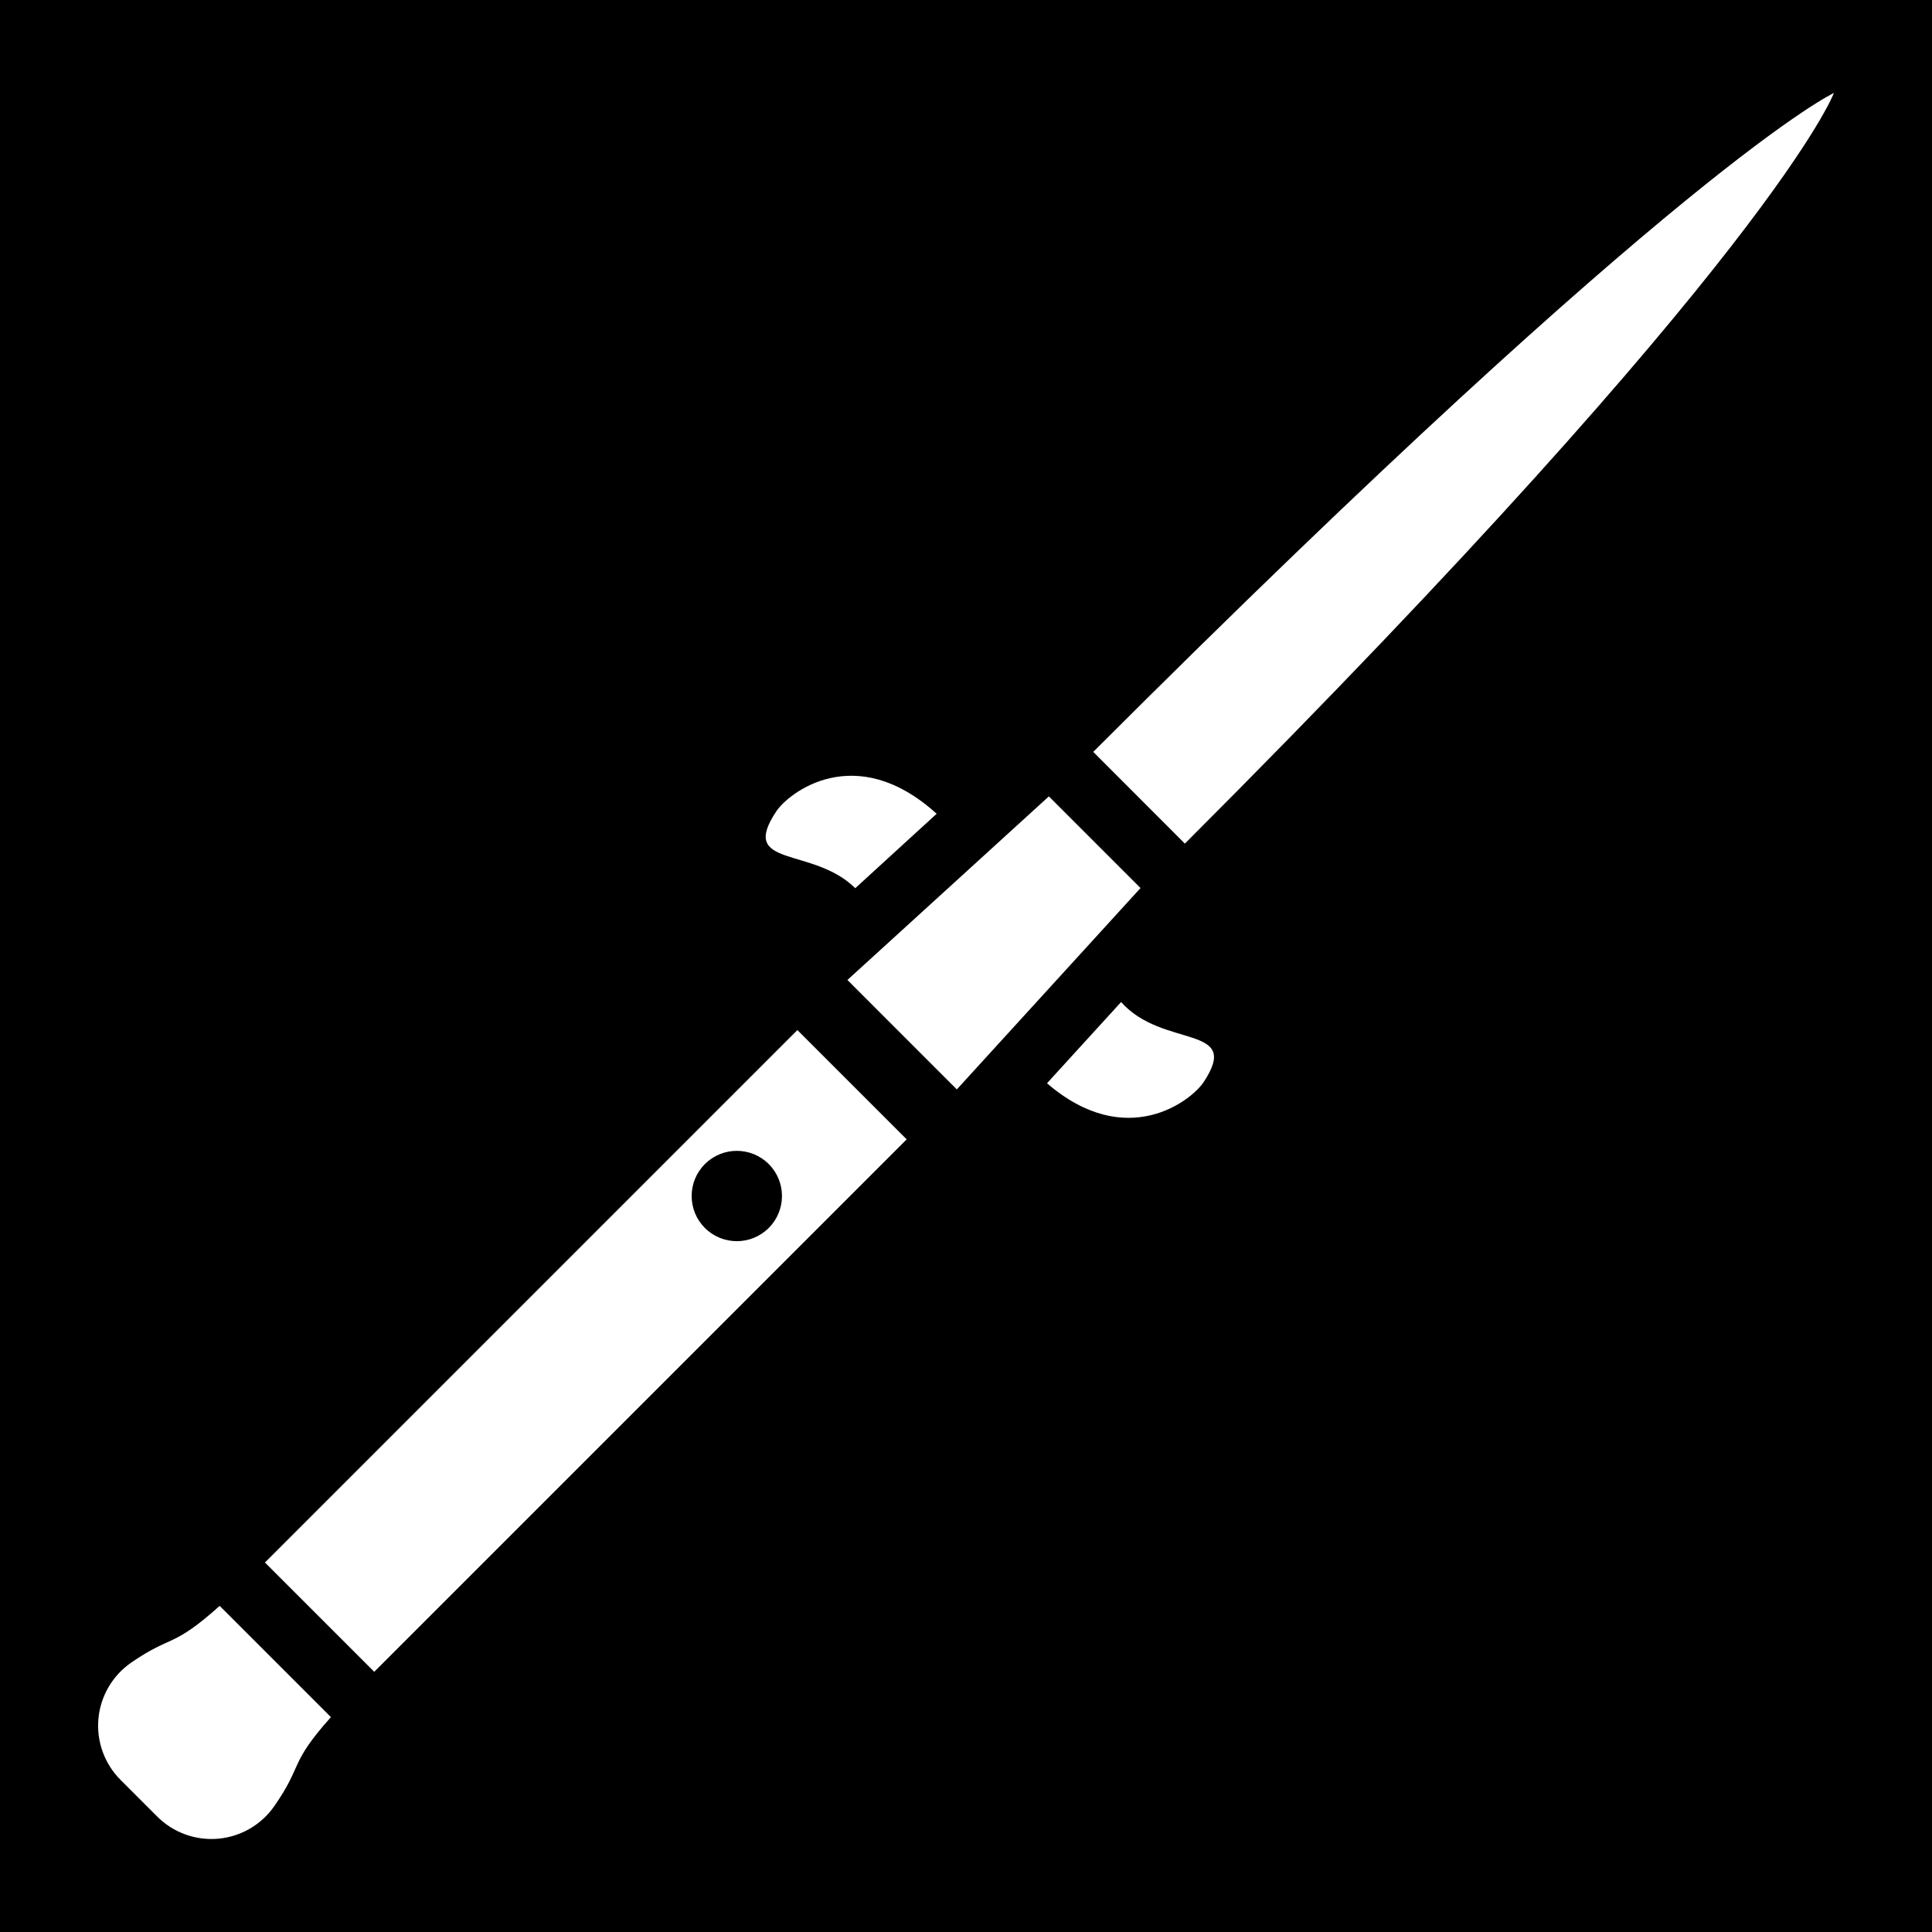
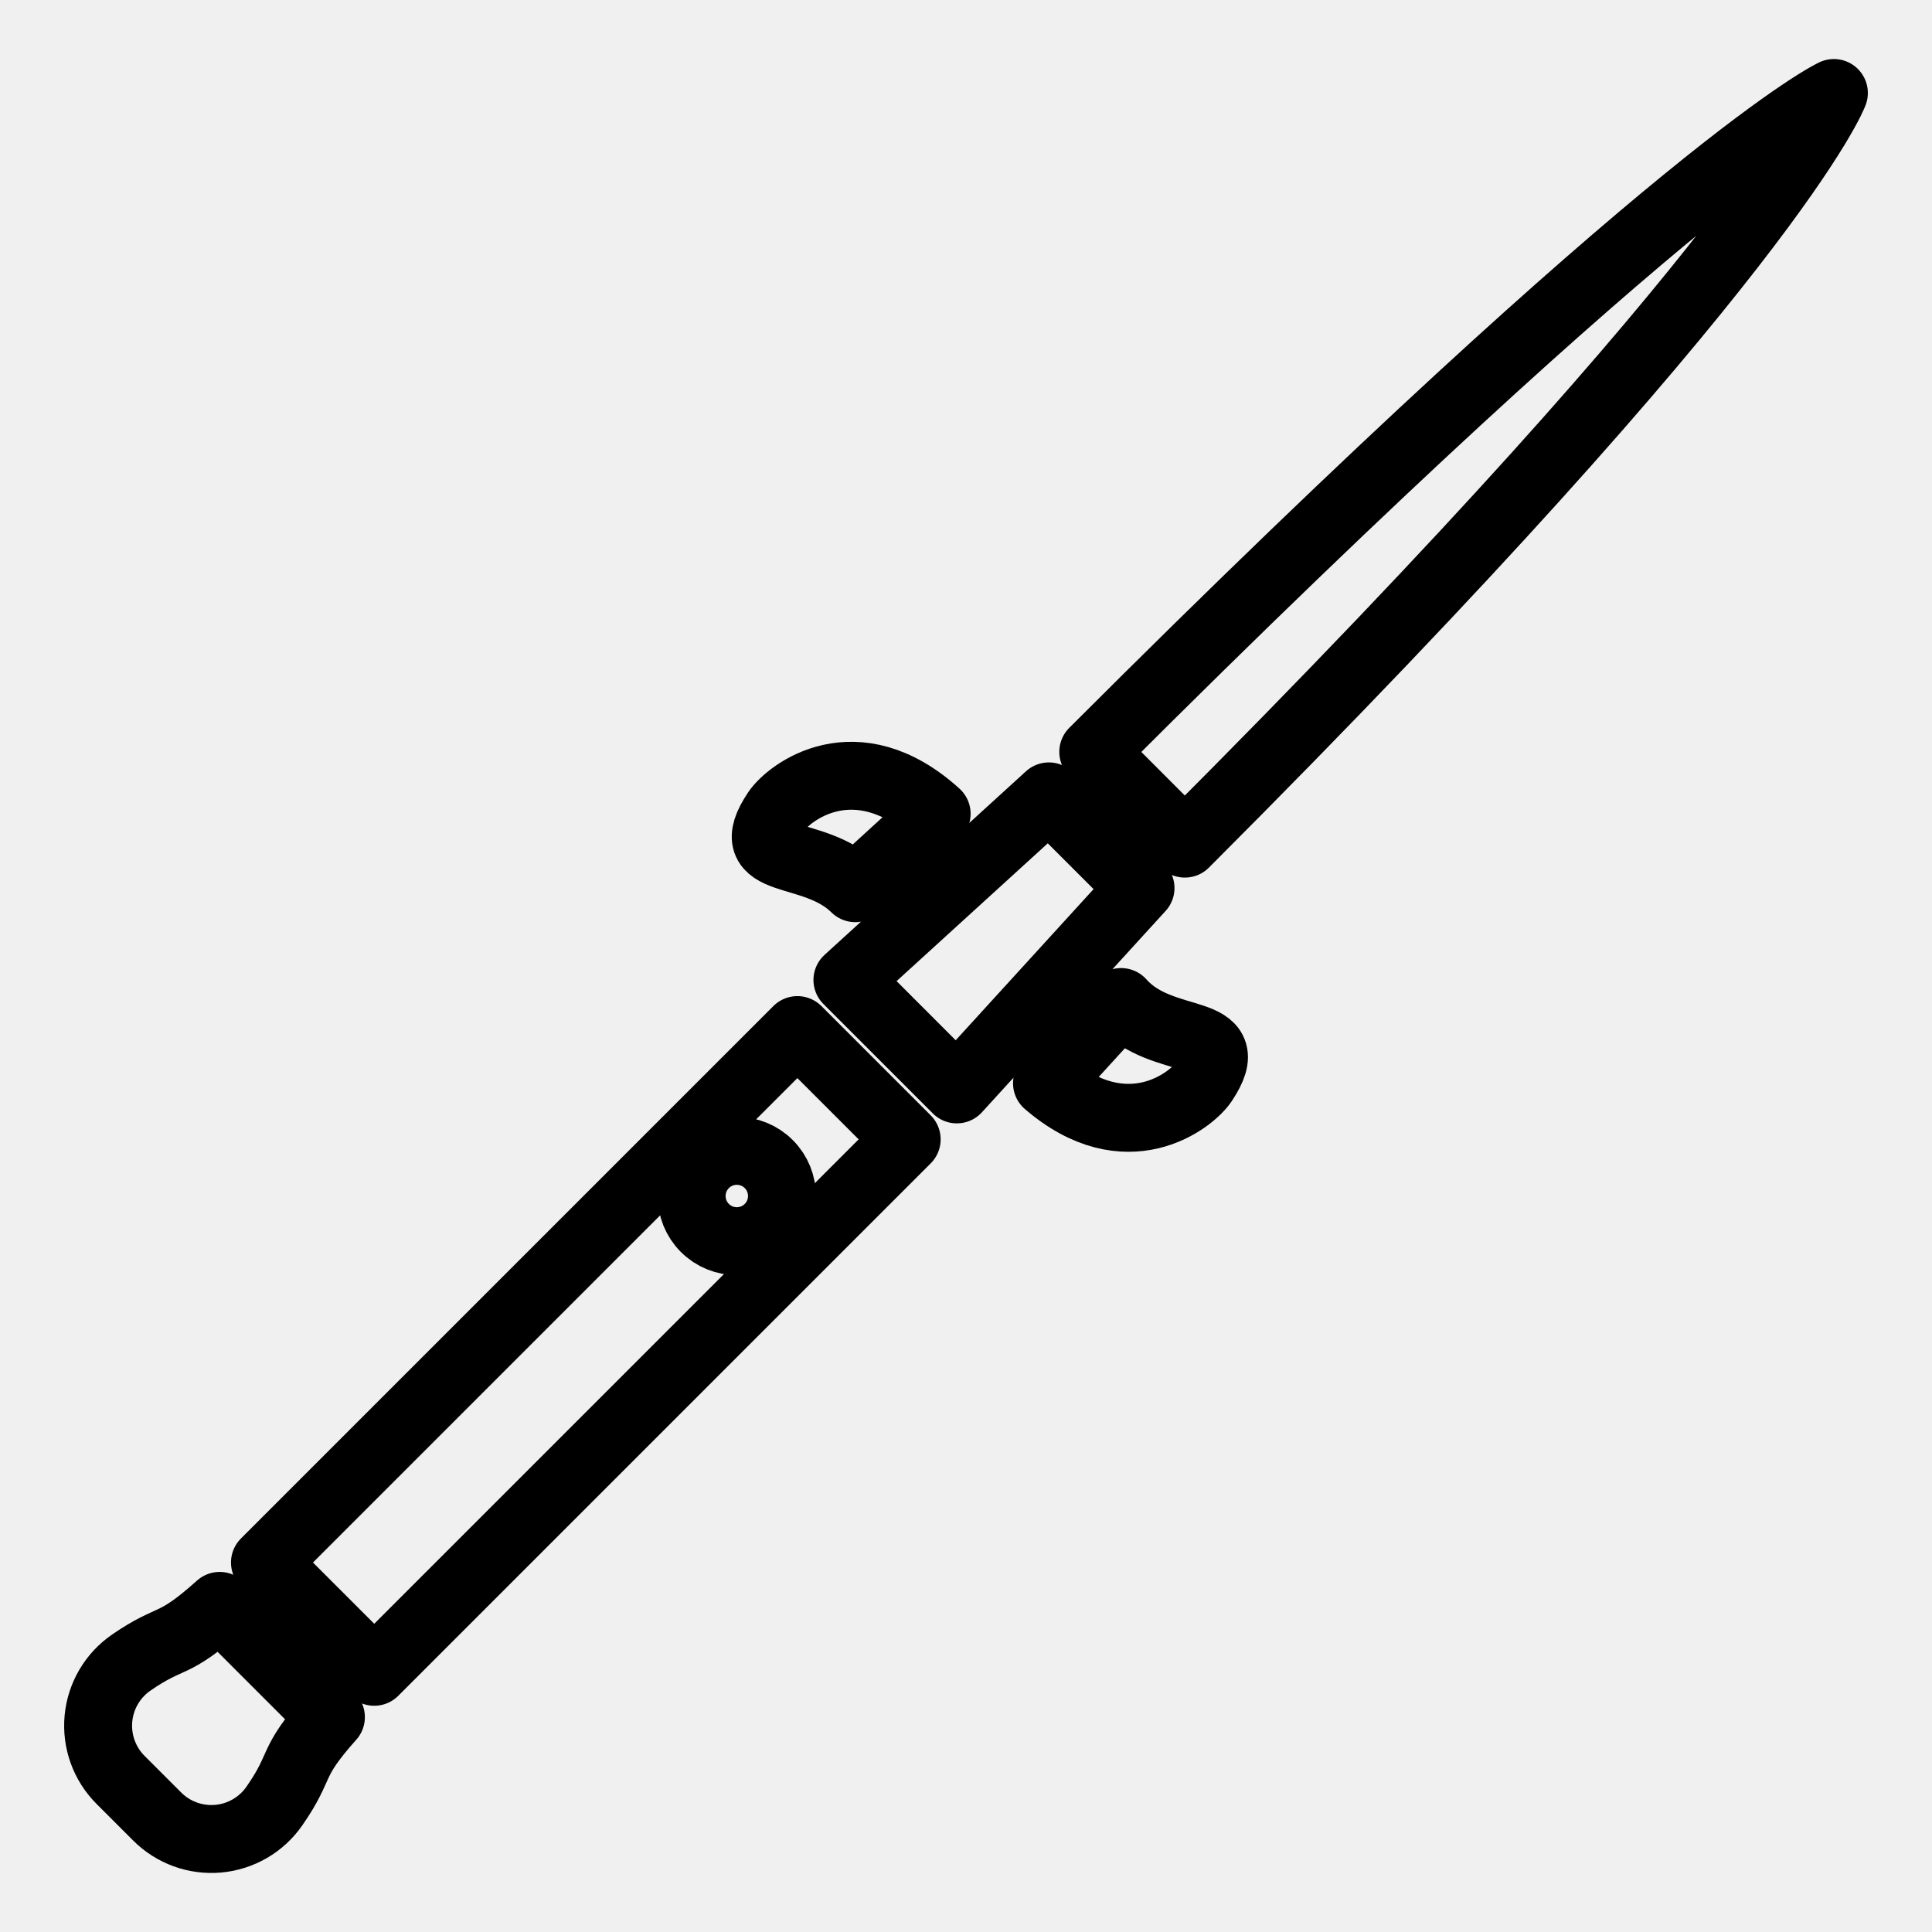
- <svg xmlns="http://www.w3.org/2000/svg" viewBox="0 0 512 512" style="height: 512px; width: 512px;">
-   <path d="M0 0h512v512H0z" fill="#000" fill-opacity="1" />
-   <g class="" transform="translate(0,0)" style="">
-     <path d="m226.652 235.381 21.57-19.723c-21.518-19.505-39.248-5.543-42.497-.644-10.142 15.208 9.633 9.177 20.927 20.367zm92.283 51.446c-3.208 4.817-20.418 18.384-41.47.25l19.64-21.53c11.065 12.509 32.21 5.71 21.83 21.28zm-29.21-87.57C446.324 42.738 486 24.645 486 24.645s-15.457 42.311-171.996 198.923zM34.808 440.584c10.868-7.484 10.733-3.654 23.408-15.01l.26.26 28.961 28.961.26.26c-11.253 12.612-7.267 12.456-14.98 23.553a20.304 20.304 0 0 1-31.058 2.793l-9.717-9.717a20.315 20.315 0 0 1 2.866-31.1zm189.767-180.881 53.387-48.654 24.29 24.29-48.684 53.367zm-154.36 154.38 28.962 28.961 141.104-141.103-28.962-28.962zM186.802 308.49a11.969 11.969 0 1 1 0 16.931 11.969 11.969 0 0 1 0-16.93z" fill="#fff" fill-opacity="1" />
-   </g>
+ <svg xmlns="http://www.w3.org/2000/svg" viewBox="0 0 512 512">
+   <path d="m226.652 235.381 21.57-19.723c-21.518-19.505-39.248-5.543-42.497-.644-10.142 15.208 9.633 9.177 20.927 20.367zm92.283 51.446c-3.208 4.817-20.418 18.384-41.47.25l19.64-21.53c11.065 12.509 32.21 5.71 21.83 21.28zm-29.21-87.57C446.324 42.738 486 24.645 486 24.645s-15.457 42.311-171.996 198.923zM34.808 440.584c10.868-7.484 10.733-3.654 23.408-15.01l.26.26 28.961 28.961.26.26c-11.253 12.612-7.267 12.456-14.98 23.553a20.304 20.304 0 0 1-31.058 2.793l-9.717-9.717a20.315 20.315 0 0 1 2.866-31.1zm189.767-180.881 53.387-48.654 24.29 24.29-48.684 53.367zm-154.36 154.38 28.962 28.961 141.104-141.103-28.962-28.962zM186.802 308.49a11.969 11.969 0 1 1 0 16.931 11.969 11.969 0 0 1 0-16.93z" fill="none" stroke="currentColor" stroke-width="18" stroke-linecap="round" stroke-linejoin="round" />
</svg>
